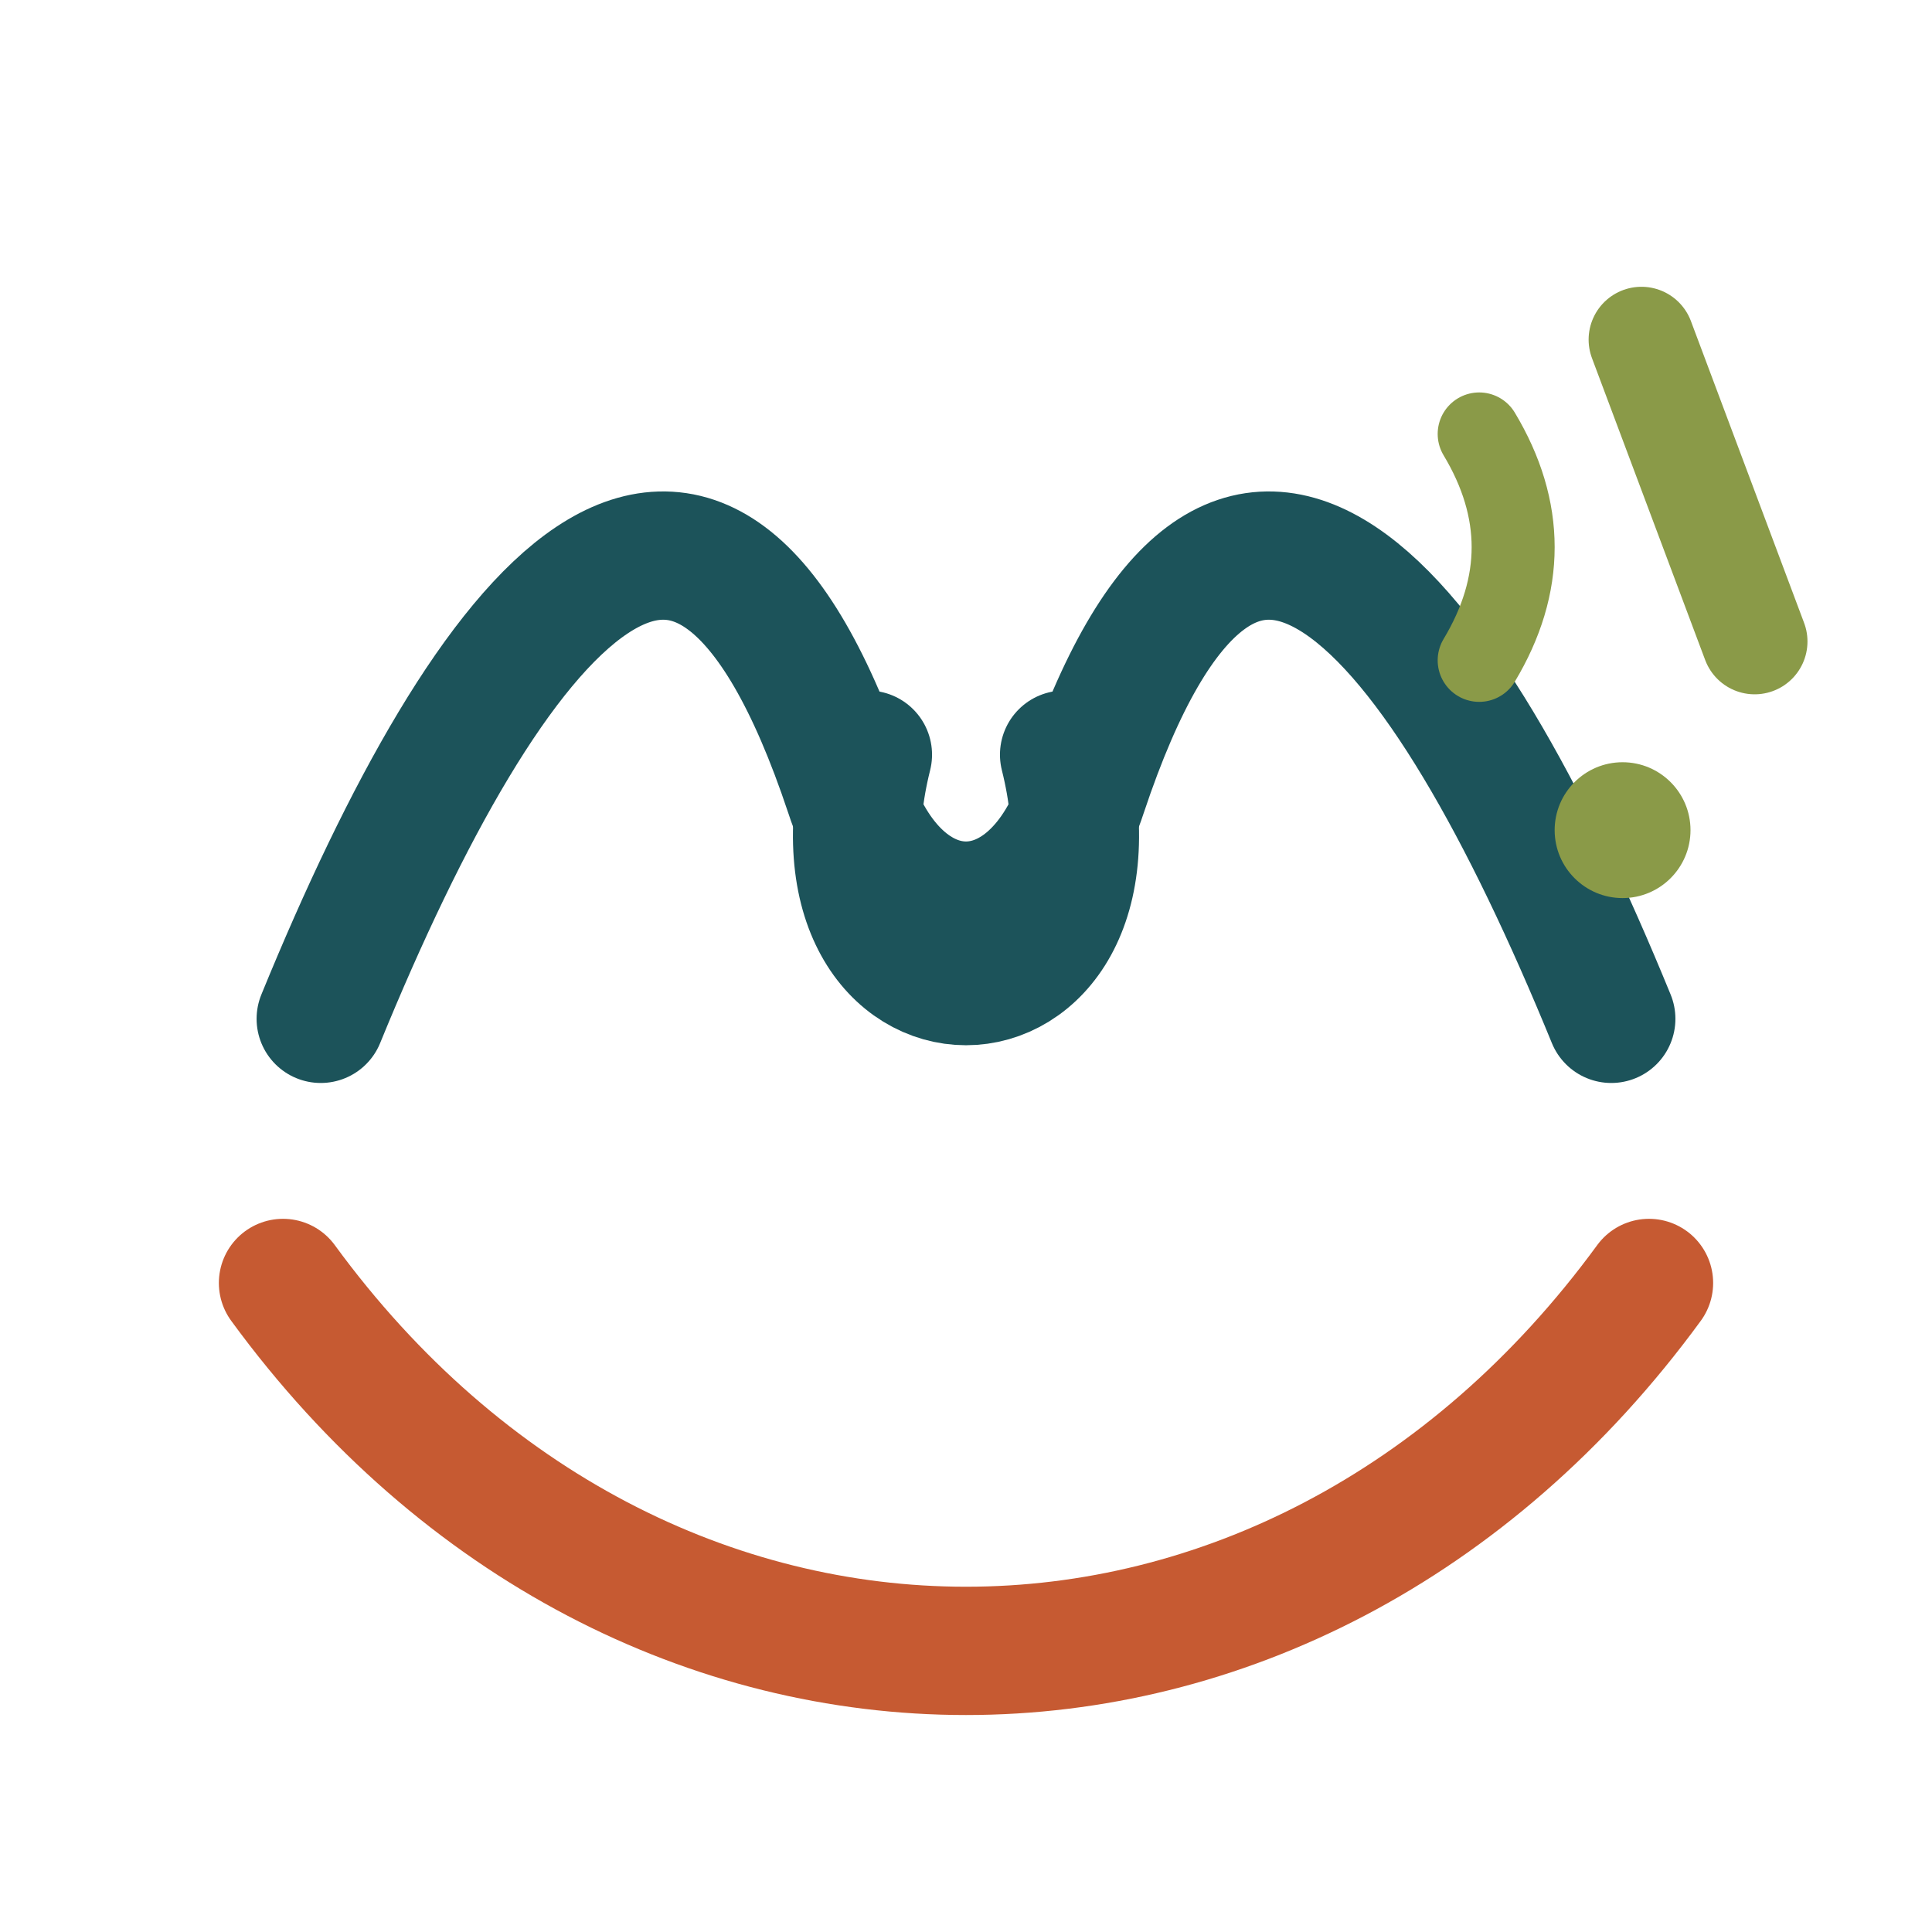
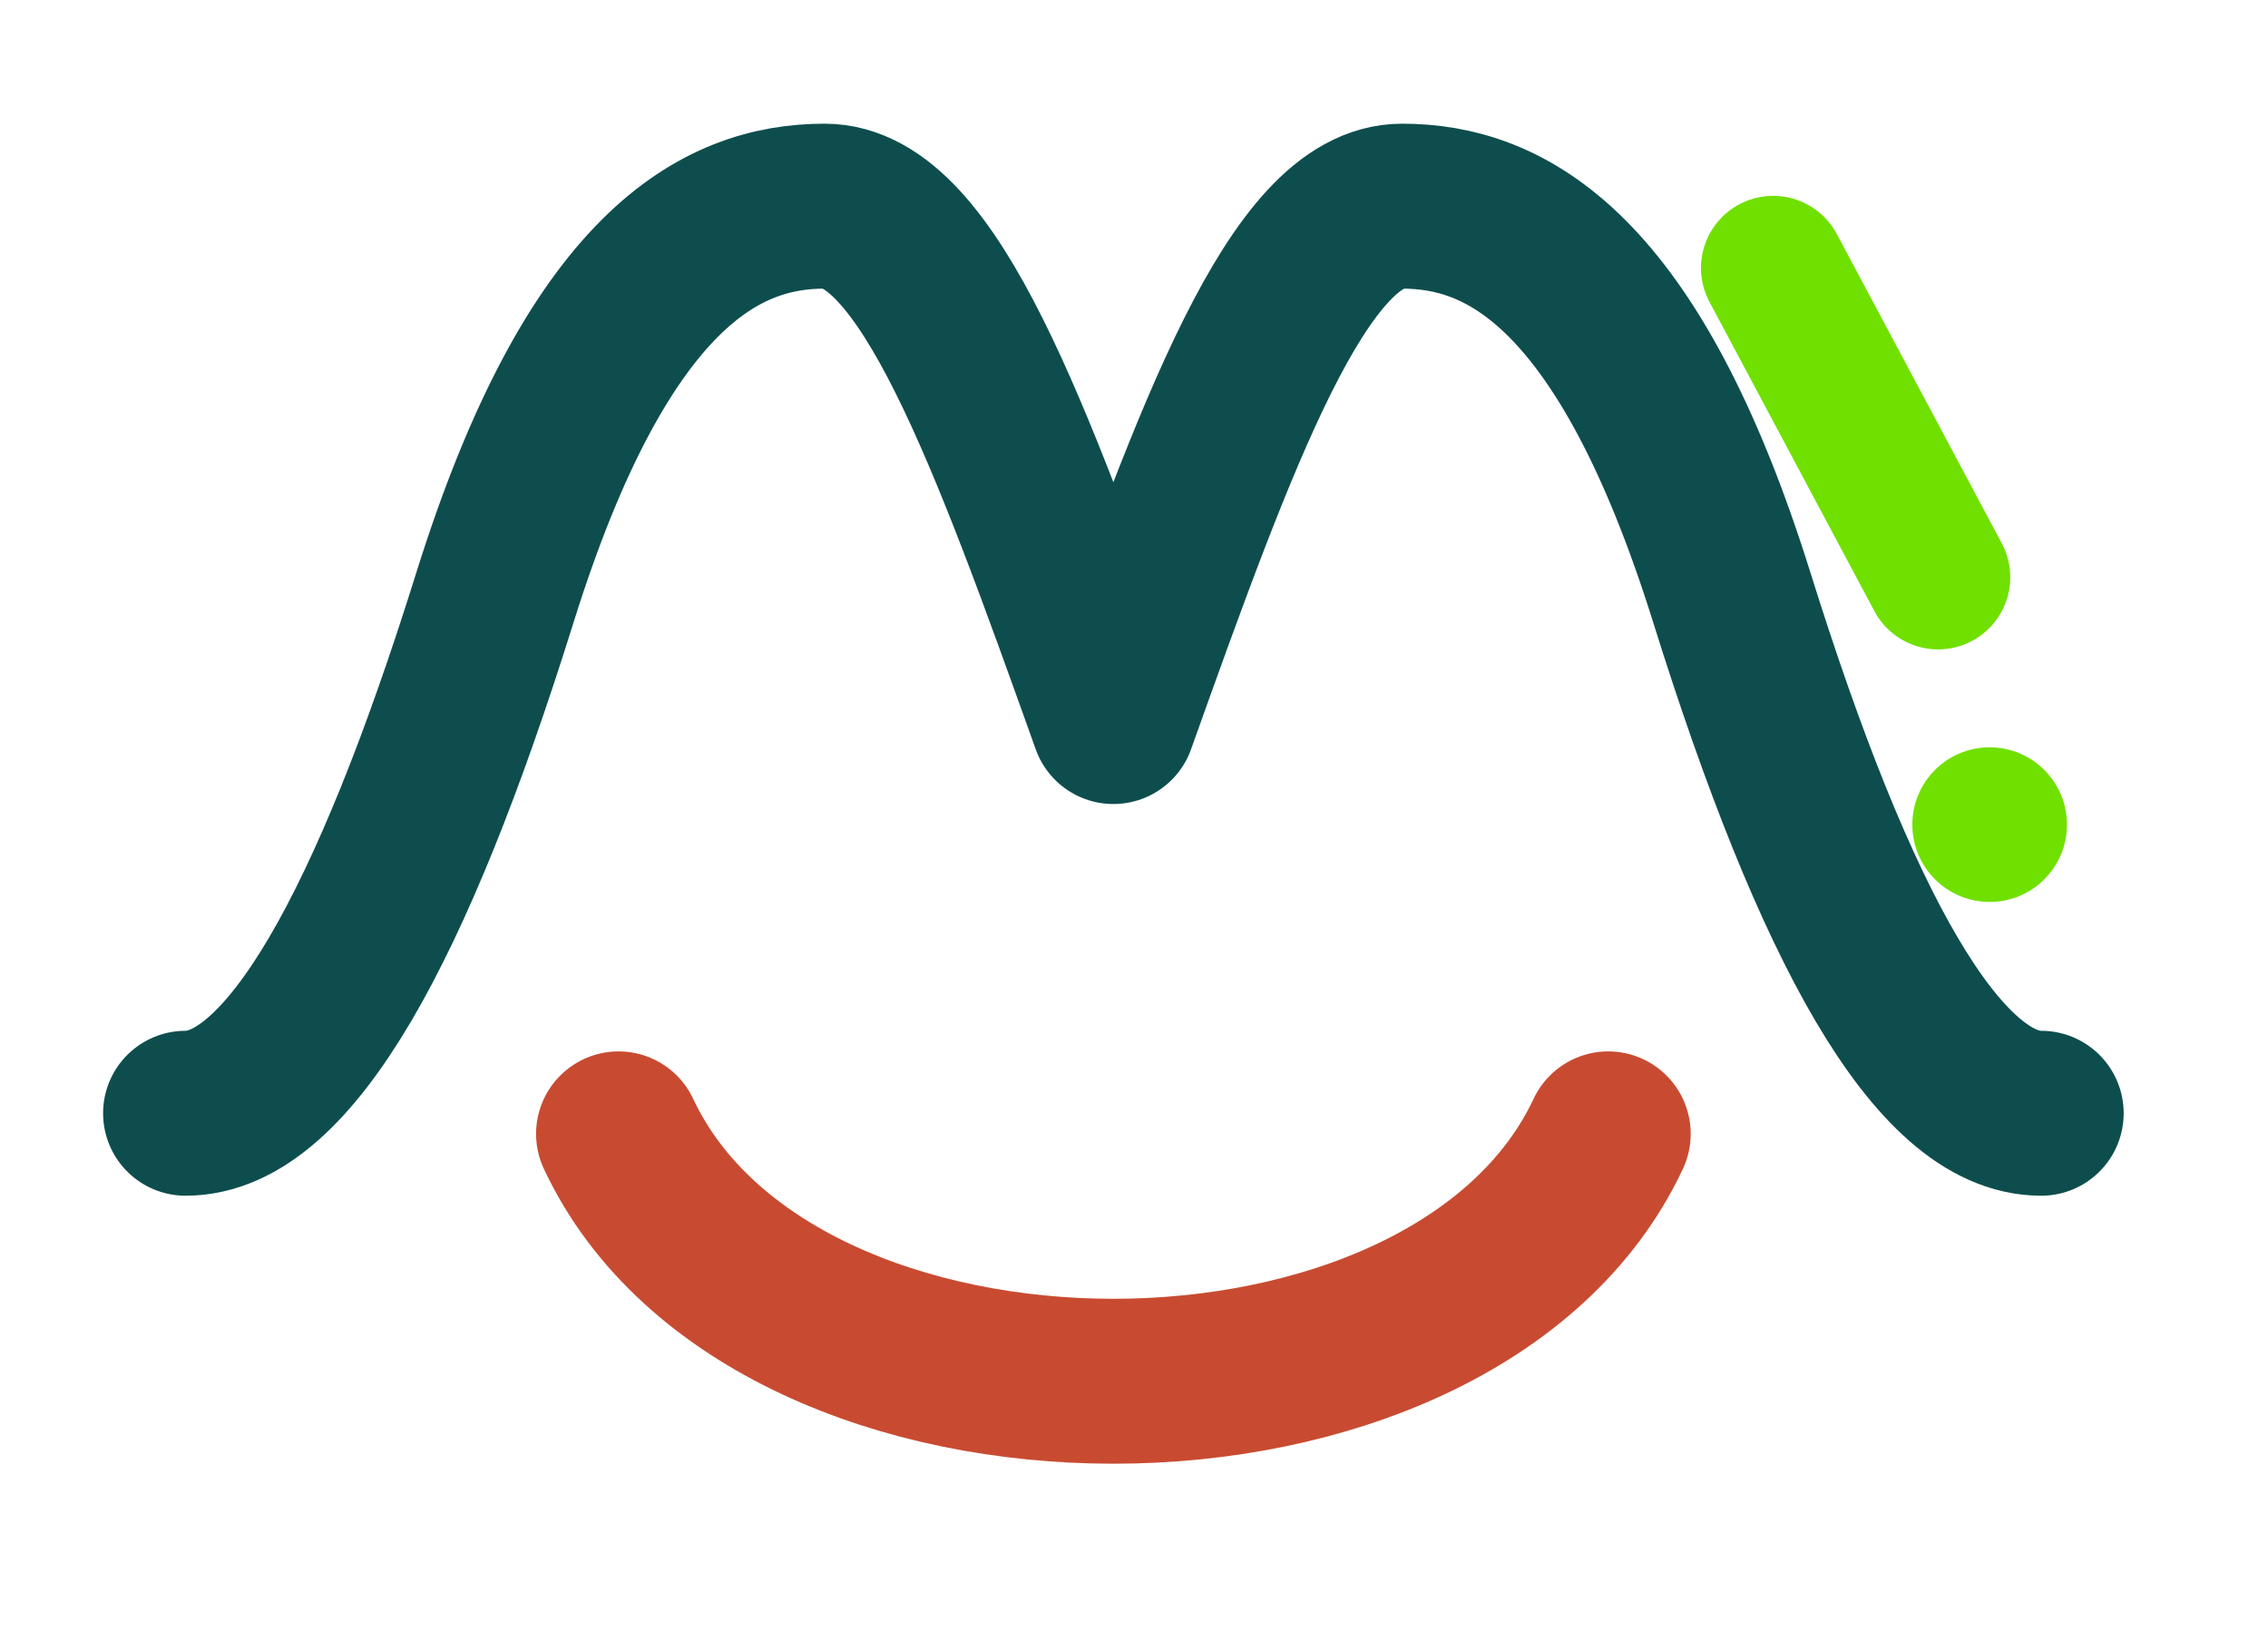
- <svg xmlns="http://www.w3.org/2000/svg" viewBox="0 0 512 512" fill="none">
-   <path d="M 75 340 C 170 470, 342 470, 437 340" stroke="#C65A32" stroke-width="34" stroke-linecap="round" />
-   <path d="M 85 270 C 130 160, 185 90, 225 210 C 238 250, 274 250, 287 210 C 327 90, 382 160, 427 270" stroke="#1C535A" stroke-width="34" stroke-linecap="round" stroke-linejoin="round" />
-   <path d="M 230 200 C 210 280, 302 280, 282 200" stroke="#1C535A" stroke-width="34" stroke-linecap="round" stroke-linejoin="round" />
-   <path d="M 435 90 L 465 170" stroke="#8A9A48" stroke-width="28" stroke-linecap="round" />
-   <circle cx="430" cy="220" r="18" fill="#8A9A48" />
-   <path d="M 392 115 C 404 135, 404 155, 392 175" stroke="#8A9A48" stroke-width="22" stroke-linecap="round" />
+ <svg xmlns="http://www.w3.org/2000/svg" viewBox="0 0 220 160" fill="none">
+   <path d="M172 26L188 56" stroke="#70E000" stroke-width="14" stroke-linecap="round" />
+   <circle cx="193" cy="80" r="7.5" fill="#70E000" />
+   <path d="M18 108C28 108 38 90 48 58 58 26 70 20 80 20c10 0 18 22 28 50 10-28 18-50 28-50 10 0 22 6 32 38 10 32 20 50 30 50" stroke="#0e4d4e" stroke-width="16" stroke-linecap="round" stroke-linejoin="round" />
+   <path d="M60 110c15 32 81 32 96 0" stroke="#c84b31" stroke-width="16" stroke-linecap="round" />
</svg>
